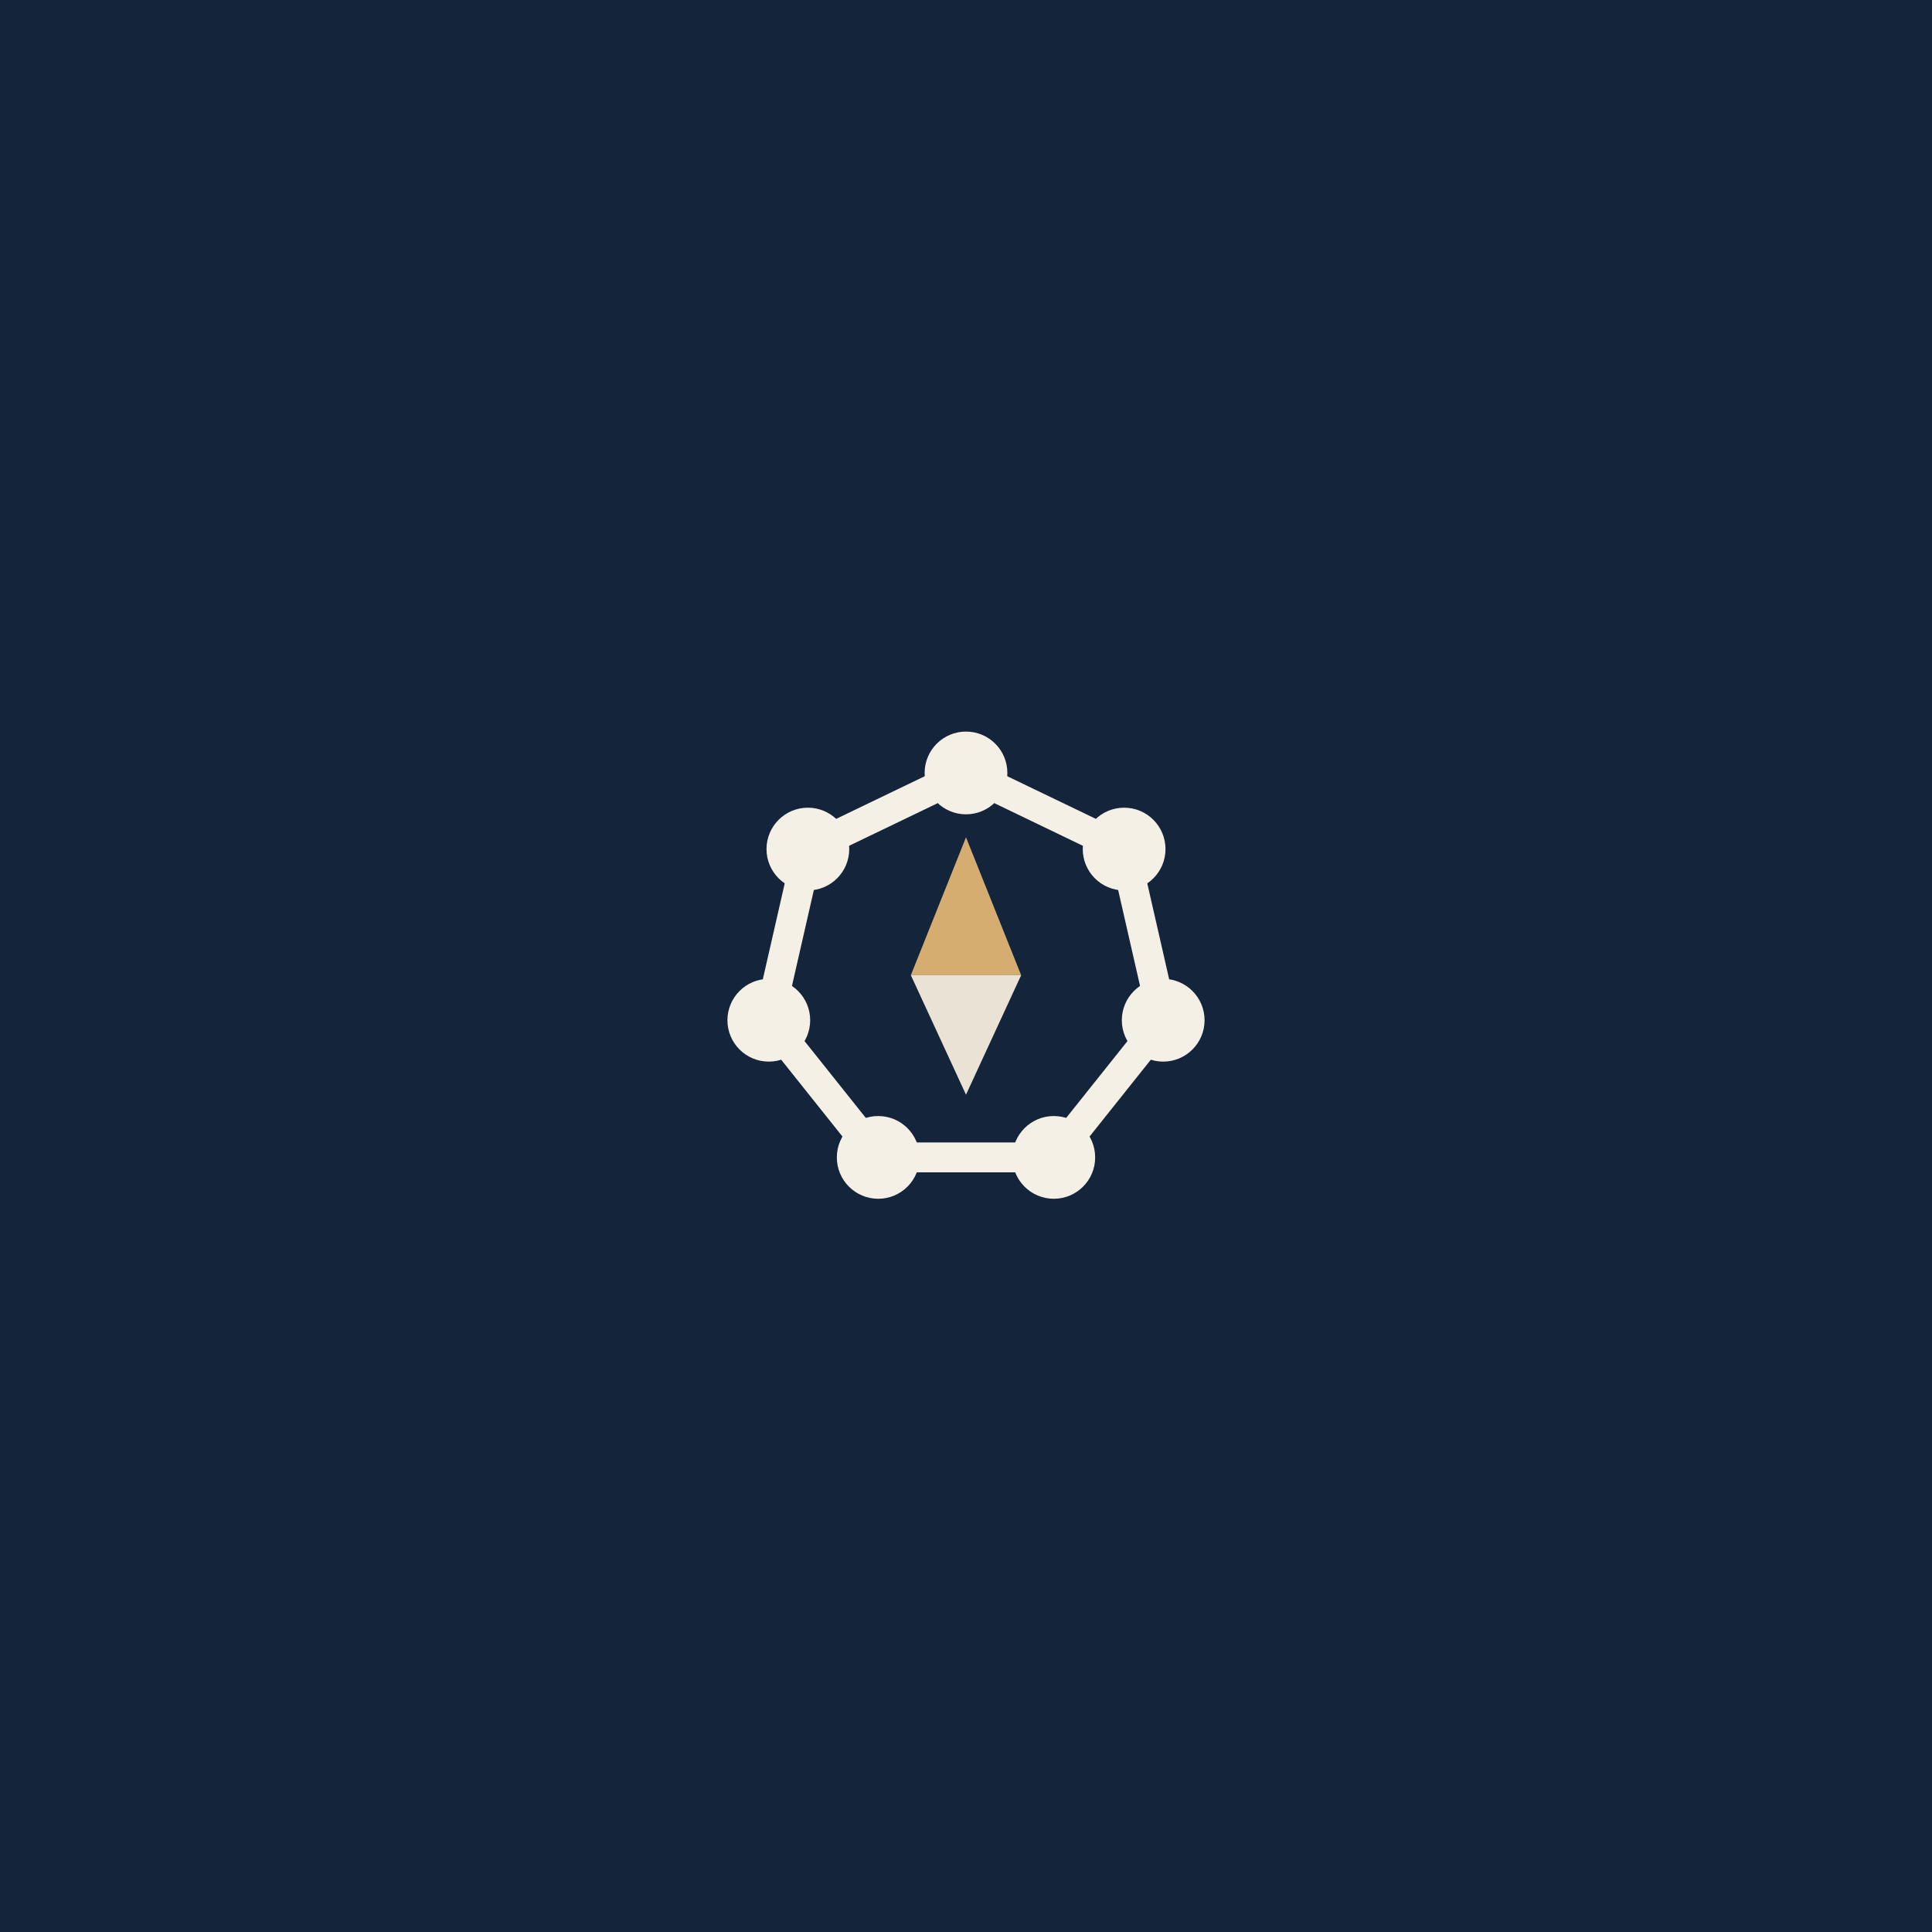
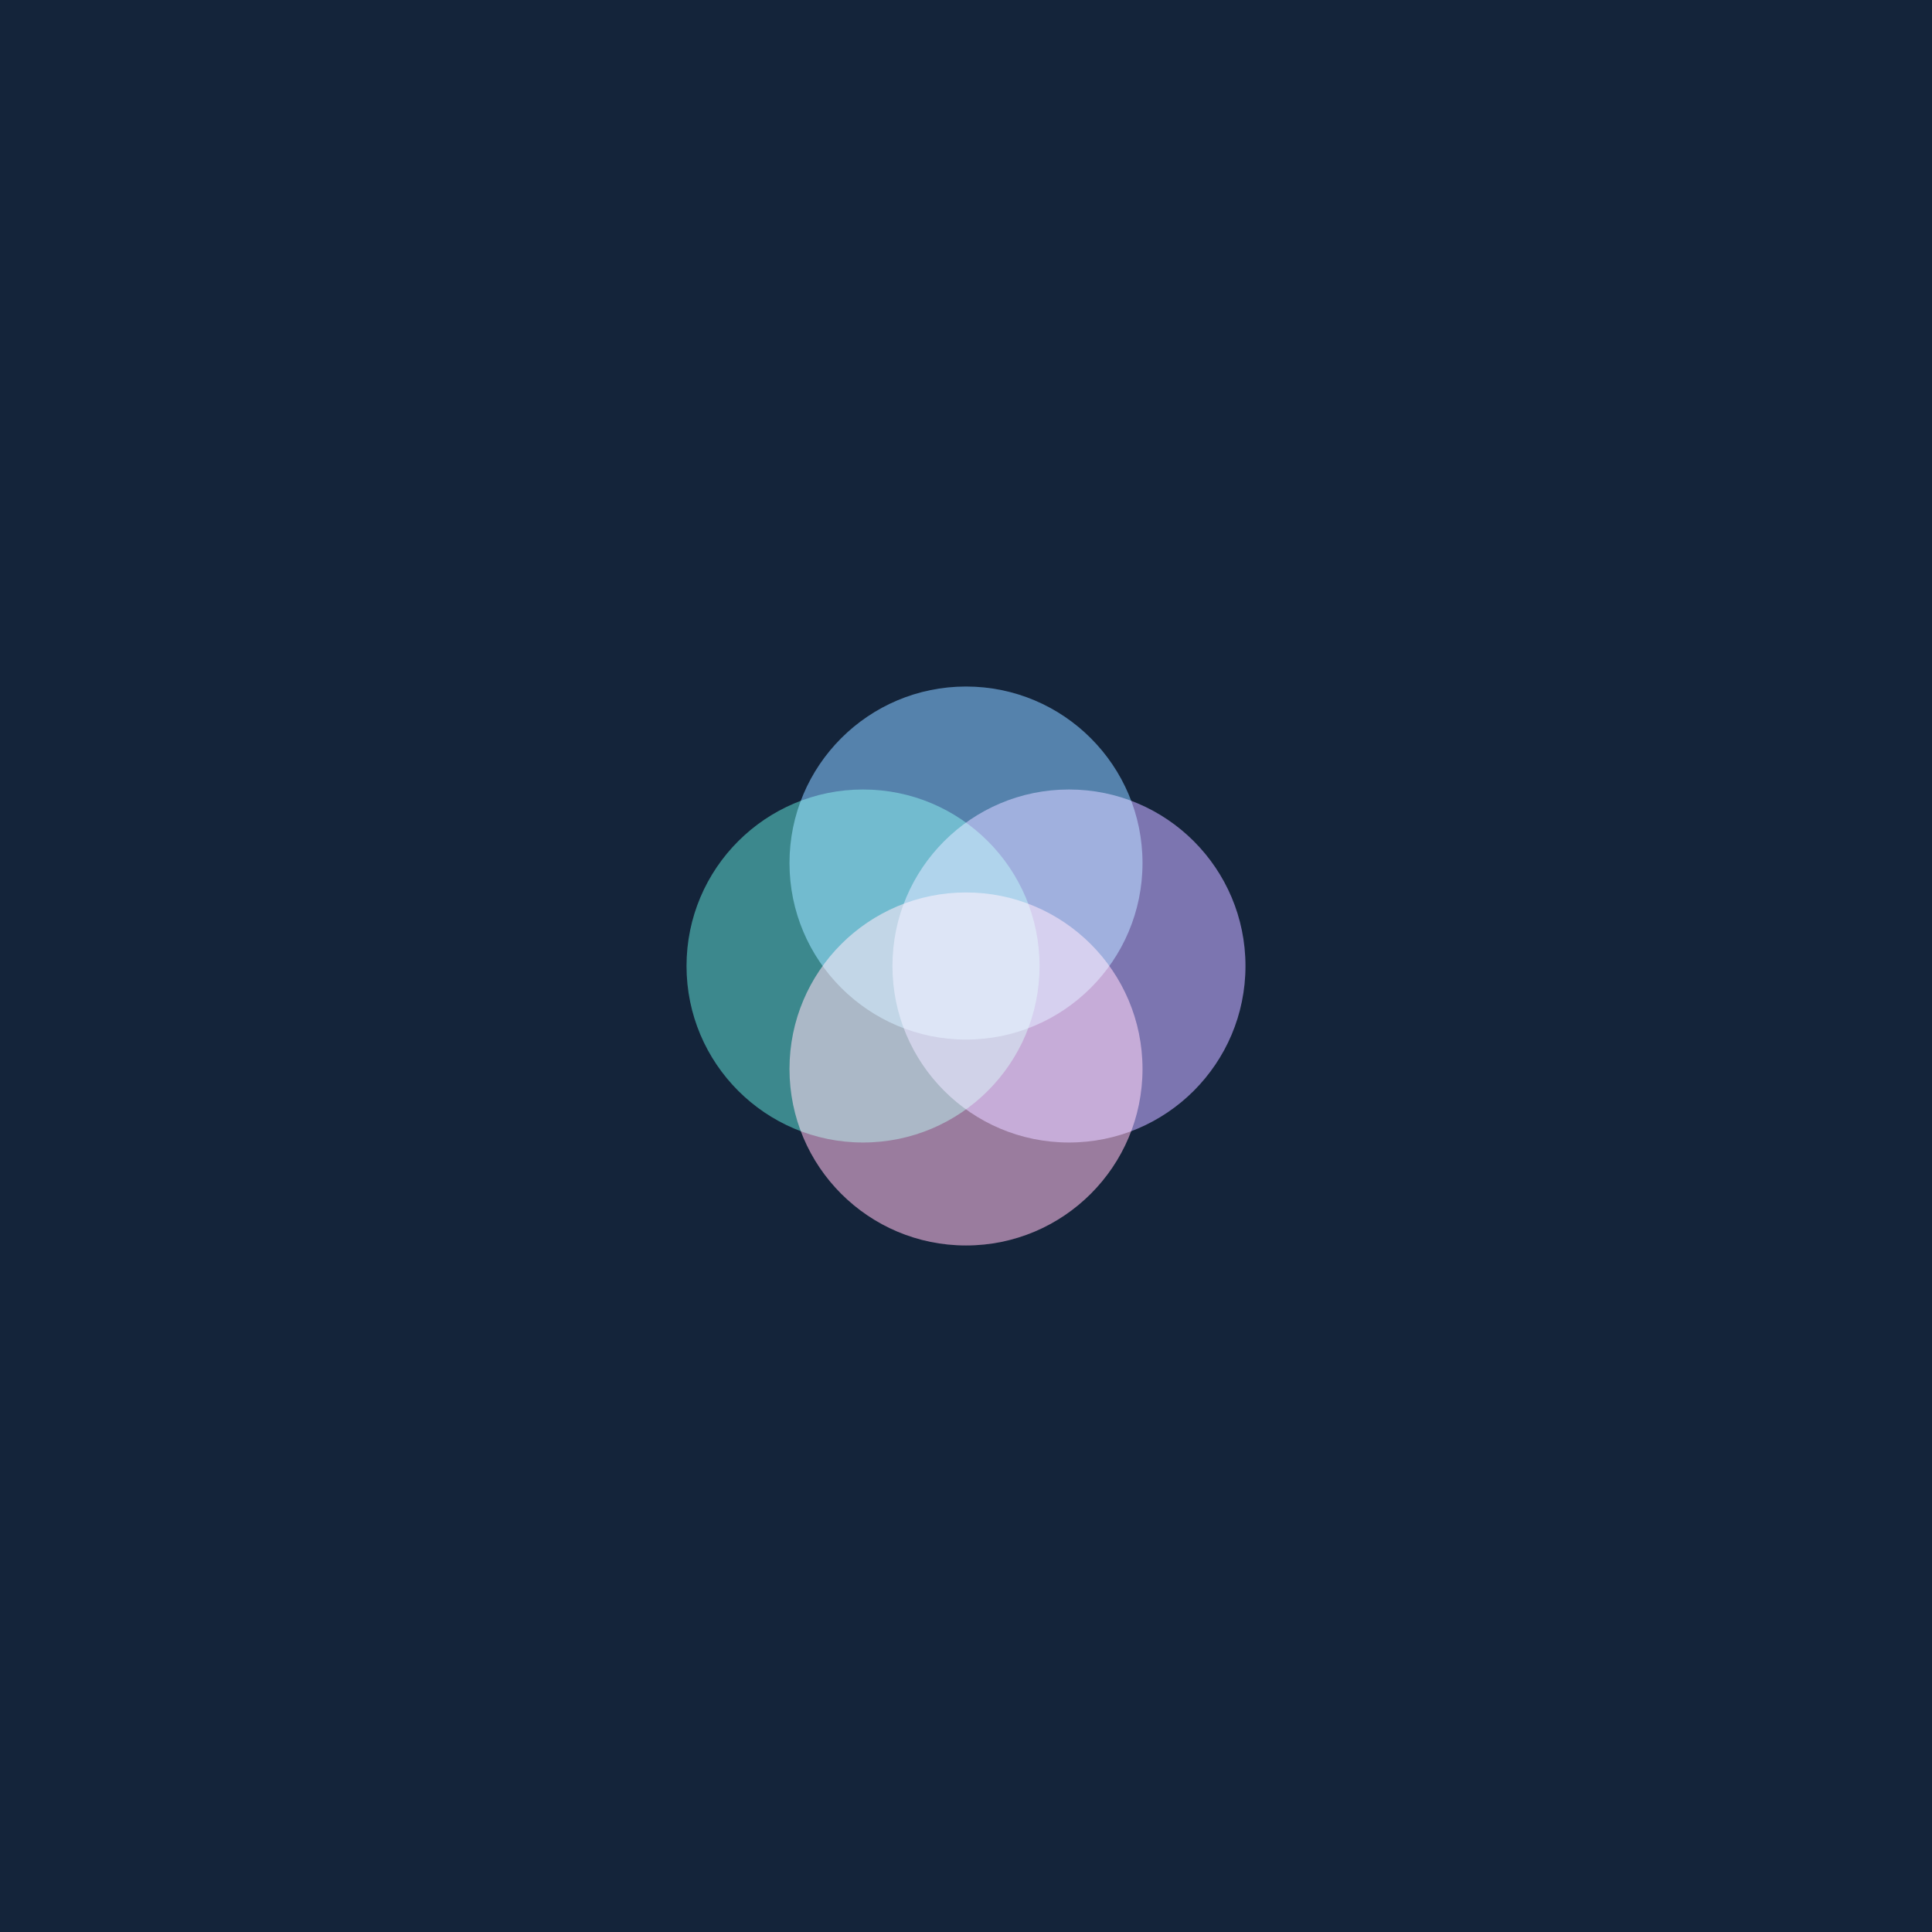
<svg xmlns="http://www.w3.org/2000/svg" viewBox="0 0 2732 2732" width="2732" height="2732" role="img" aria-labelledby="ia-title">
  <rect width="2732" height="2732" fill="#14243A" />
  <g transform="translate(1366 1366) scale(13) translate(-32 -32)">
-     <polygon points="32,11 49.2,19.28 53.45,37.9 41.55,52.82 22.45,52.82 10.55,37.9 14.8,19.28" fill="none" stroke="#F5F0E6" stroke-width="3.25" stroke-linejoin="round" />
-     <g fill="#F5F0E6">
-       <circle cx="32" cy="11" r="4.5" />
-       <circle cx="49.2" cy="19.28" r="4.5" />
-       <circle cx="53.45" cy="37.9" r="4.5" />
-       <circle cx="41.55" cy="52.82" r="4.5" />
-       <circle cx="22.45" cy="52.82" r="4.5" />
-       <circle cx="10.55" cy="37.9" r="4.5" />
-       <circle cx="14.8" cy="19.28" r="4.5" />
+     <g>
+       <circle cx="32" cy="20.8" r="19.2" fill="#5685B5" opacity="0.82" style="mix-blend-mode:screen" />
+       <circle cx="20.8" cy="32" r="19.2" fill="#348F84" opacity="0.82" style="mix-blend-mode:screen" />
+       <circle cx="43.2" cy="32" r="19.2" fill="#8A73BB" opacity="0.82" style="mix-blend-mode:screen" />
+       <circle cx="32" cy="43.2" r="19.2" fill="#B17D9E" opacity="0.82" style="mix-blend-mode:screen" />
    </g>
-     <path d="M32 18 38 33H26Z" fill="#D5AD70" />
-     <path d="M26 33H38L32 46Z" fill="#EAE2D4" />
  </g>
</svg>
